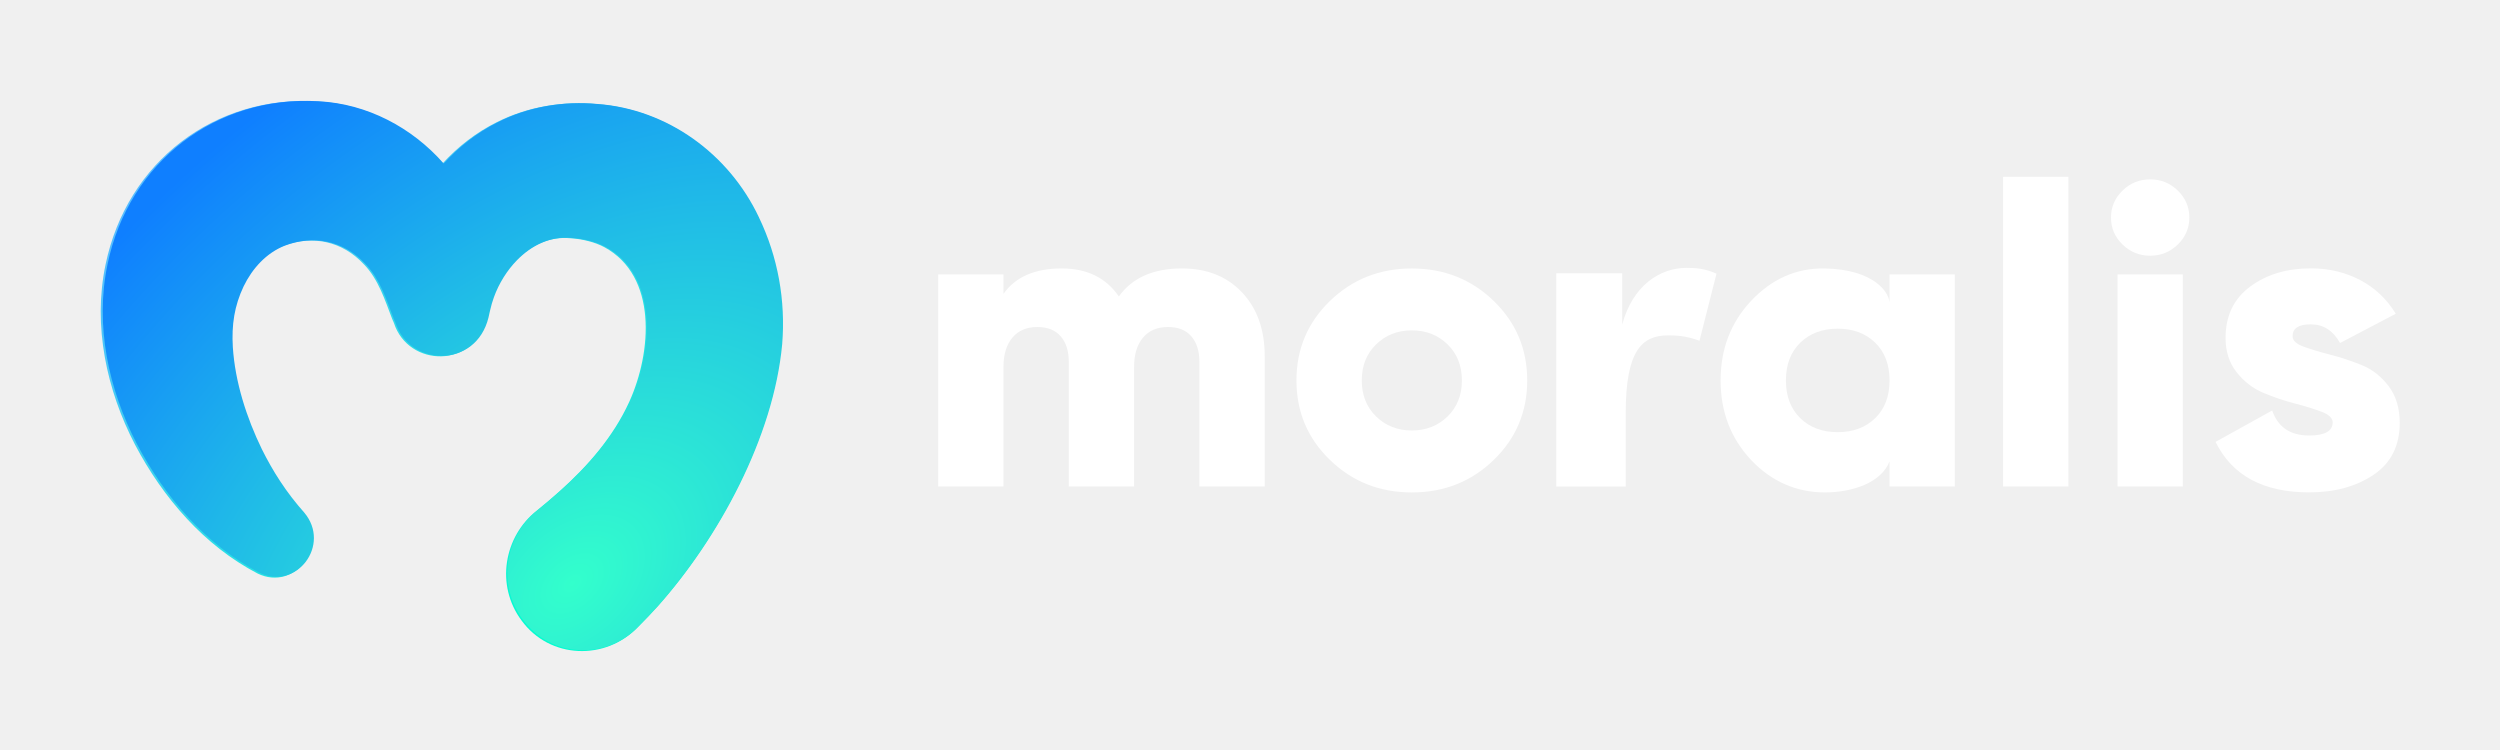
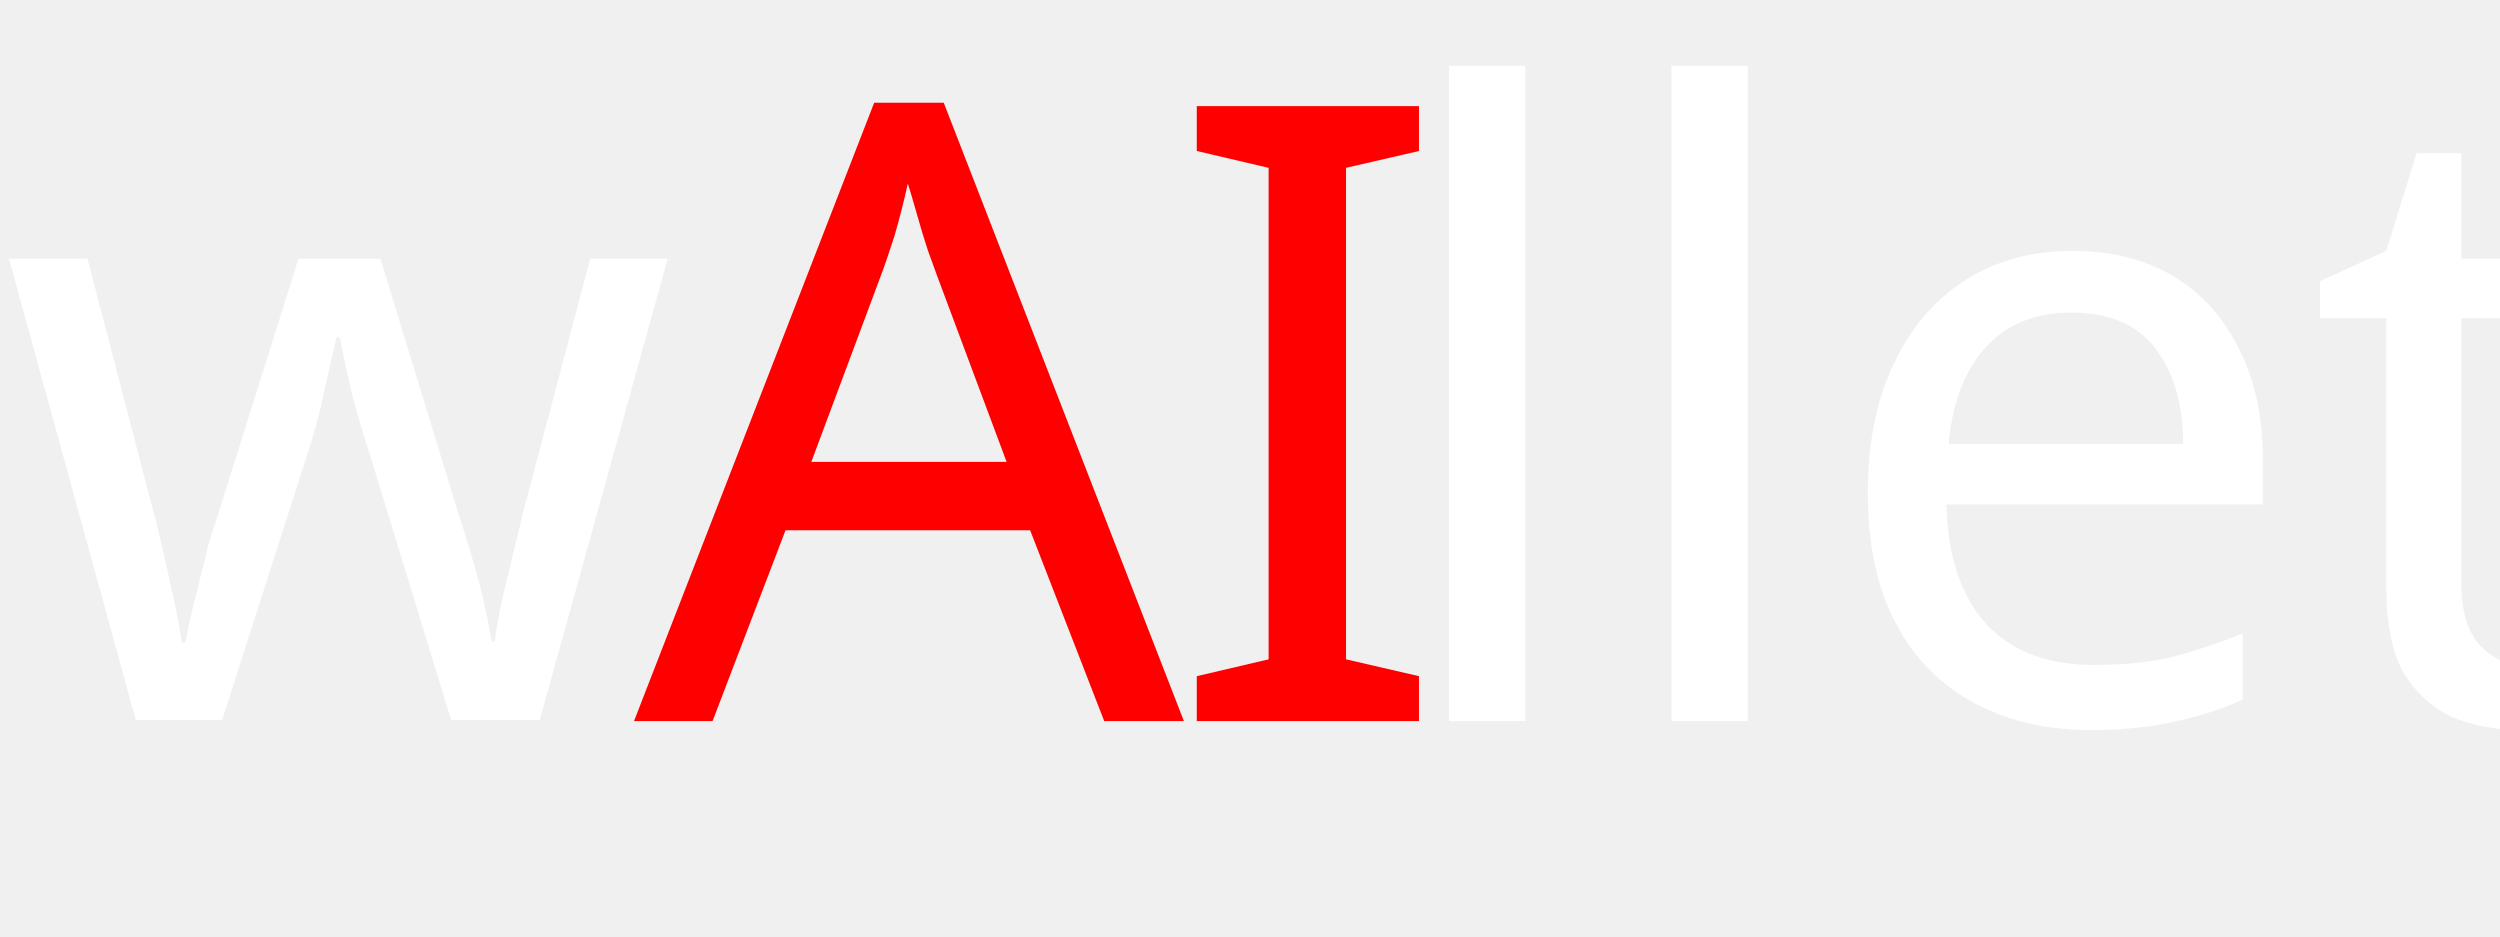
- <svg xmlns="http://www.w3.org/2000/svg" width="300" height="90" viewBox="0 0 300 90" fill="none">
-   <path d="M90.98 26.122C87.351 18.437 79.948 13.118 71.603 12.49C67.515 12.108 63.296 12.803 59.61 14.666C57.135 15.899 54.931 17.609 53.08 19.646C49.261 15.298 43.862 12.456 38.038 12.16C25.795 11.423 15.242 19.376 12.671 31.725C11.108 39.12 12.812 46.843 16.195 53.348C19.572 59.764 24.5 65.469 30.91 68.821C35.385 71.007 39.578 65.464 36.306 61.588C35.263 60.416 34.301 59.169 33.425 57.838C32.611 56.603 31.88 55.305 31.216 53.977C29.374 50.186 27.998 45.918 27.726 41.715C27.565 39.044 27.913 36.742 29.019 34.417C30.065 32.249 31.761 30.385 33.987 29.508C37.449 28.191 41.061 28.899 43.692 31.745C45.402 33.512 46.184 35.985 47.058 38.267C47.123 38.432 47.194 38.591 47.267 38.748C49.006 44.128 56.973 44.265 58.462 38.144C58.507 37.937 58.552 37.726 58.6 37.513C58.609 37.478 58.617 37.447 58.626 37.413C58.634 37.379 58.64 37.345 58.649 37.308C58.776 36.761 58.924 36.215 59.114 35.706C59.706 34.064 60.693 32.479 61.878 31.27C63.664 29.446 65.941 28.345 68.433 28.589C69.828 28.669 71.402 29.05 72.536 29.668C78.899 33.131 78.235 42.23 75.508 48.226C73.591 52.426 70.523 55.94 67.121 58.976C66.279 59.724 65.317 60.55 64.447 61.247C60.458 64.357 59.437 70.244 62.59 74.464C65.972 79.102 72.709 79.327 76.579 75.201C77.339 74.447 78.074 73.664 78.797 72.876C86.098 64.693 92.732 52.545 93.764 41.351C94.19 36.118 93.263 30.888 90.975 26.125L90.98 26.122Z" fill="url(#paint0_radial_793_4475)" />
-   <path d="M141.838 32.214C144.832 32.214 147.236 33.173 149.048 35.091C150.86 37.009 151.765 39.561 151.765 42.751V58.378H143.928V43.414C143.928 42.125 143.604 41.106 142.961 40.361C142.317 39.615 141.384 39.24 140.165 39.24C138.875 39.24 137.874 39.664 137.162 40.512C136.448 41.36 136.091 42.532 136.091 44.023V58.378H128.254V43.414C128.254 42.125 127.931 41.106 127.287 40.361C126.643 39.615 125.71 39.24 124.491 39.24C123.201 39.24 122.2 39.664 121.489 40.512C120.774 41.36 120.417 42.532 120.417 44.023V58.378H112.58V32.926H120.417V35.268C121.846 33.23 124.179 32.214 127.417 32.214C130.448 32.214 132.728 33.336 134.262 35.575C135.864 33.336 138.39 32.214 141.838 32.214Z" fill="white" />
-   <path d="M179.242 55.197C176.56 57.792 173.285 59.093 169.42 59.093C165.556 59.093 162.281 57.795 159.599 55.197C156.916 52.602 155.575 49.421 155.575 45.654C155.575 41.886 156.916 38.705 159.599 36.11C162.281 33.515 165.556 32.217 169.42 32.217C173.285 32.217 176.56 33.515 179.242 36.11C181.924 38.705 183.265 41.886 183.265 45.654C183.265 49.421 181.924 52.602 179.242 55.197ZM165.136 49.979C166.284 51.1 167.713 51.657 169.42 51.657C171.127 51.657 172.553 51.097 173.705 49.979C174.853 48.858 175.428 47.418 175.428 45.651C175.428 43.884 174.853 42.444 173.705 41.323C172.556 40.202 171.127 39.644 169.42 39.644C167.713 39.644 166.284 40.204 165.136 41.323C163.988 42.441 163.412 43.886 163.412 45.651C163.412 47.415 163.988 48.858 165.136 49.979Z" fill="white" />
-   <path d="M195.08 58.381H186.753V32.789H194.663V38.958C195.92 34.237 199.22 32.146 202.364 32.146C203.411 32.146 204.565 32.2 205.979 32.843L203.938 40.89C202.208 40.247 200.952 40.247 200.167 40.247C197.025 40.247 195.086 42.071 195.086 49.58V58.384L195.08 58.381Z" fill="white" />
-   <path d="M226.743 32.926H234.58V58.378H226.743V55.365C225.753 57.926 222.303 59.09 218.96 59.09C215.617 59.09 212.569 57.792 210.13 55.194C207.692 52.599 206.473 49.418 206.473 45.651C206.473 41.883 207.692 38.702 210.13 36.107C212.569 33.512 215.512 32.155 218.96 32.214C224.903 32.317 226.887 35.162 226.743 36.585V32.926ZM216.034 50.181C217.182 51.302 218.679 51.859 220.528 51.859C222.376 51.859 223.871 51.299 225.022 50.181C226.173 49.062 226.746 47.551 226.746 45.651C226.746 43.75 226.17 42.239 225.022 41.121C223.873 40.002 222.373 39.442 220.528 39.442C218.682 39.442 217.185 40.002 216.034 41.121C214.885 42.242 214.31 43.75 214.31 45.651C214.31 47.551 214.885 49.062 216.034 50.181Z" fill="white" />
-   <path d="M240.372 58.378V21.22H248.209V58.378H240.372Z" fill="white" />
-   <path d="M261.337 29.338C260.413 30.237 259.307 30.686 258.02 30.686C256.732 30.686 255.624 30.237 254.702 29.338C253.778 28.438 253.319 27.36 253.319 26.105C253.319 24.85 253.781 23.772 254.702 22.873C255.624 21.974 256.729 21.524 258.02 21.524C259.31 21.524 260.413 21.974 261.337 22.873C262.258 23.772 262.721 24.85 262.721 26.105C262.721 27.36 262.258 28.438 261.337 29.338ZM254.101 58.378V32.926H261.938V58.378H254.101Z" fill="white" />
-   <path d="M275.114 40.358C275.114 40.867 275.559 41.283 276.446 41.604C277.334 41.926 278.406 42.25 279.659 42.572C280.912 42.893 282.165 43.309 283.421 43.818C284.675 44.328 285.746 45.167 286.634 46.336C287.521 47.506 287.967 48.974 287.967 50.738C287.967 53.487 286.92 55.567 284.831 56.973C282.741 58.381 280.164 59.084 277.099 59.084C271.595 59.084 267.853 57.067 265.868 53.026L272.658 49.259C273.356 51.262 274.833 52.261 277.099 52.261C278.978 52.261 279.92 51.734 279.92 50.681C279.92 50.172 279.475 49.748 278.587 49.41C277.7 49.071 276.628 48.741 275.375 48.416C274.121 48.095 272.868 47.671 271.612 47.145C270.359 46.618 269.287 45.796 268.4 44.675C267.512 43.554 267.067 42.179 267.067 40.552C267.067 37.905 268.051 35.851 270.019 34.391C271.986 32.931 274.416 32.203 277.306 32.203C279.466 32.203 281.434 32.67 283.209 33.603C284.984 34.536 286.413 35.885 287.493 37.649L280.807 41.16C279.971 39.667 278.803 38.921 277.306 38.921C275.809 38.921 275.111 39.396 275.111 40.347L275.114 40.358Z" fill="white" />
-   <path d="M91.08 26.095C87.457 18.421 80.067 13.108 71.737 12.48C67.656 12.099 63.444 12.792 59.764 14.653C57.294 15.883 55.094 17.591 53.246 19.625C49.434 15.287 44.047 12.446 38.234 12.153C26.012 11.414 15.478 19.358 12.911 31.686C11.351 39.07 13.052 46.781 16.429 53.276C19.8 59.683 24.719 65.379 31.118 68.726C35.585 70.908 39.771 65.374 36.505 61.504C35.463 60.333 34.503 59.089 33.629 57.759C32.816 56.526 32.086 55.23 31.424 53.904C29.584 50.119 28.212 45.858 27.94 41.661C27.778 38.993 28.127 36.695 29.23 34.374C30.275 32.209 31.967 30.348 34.189 29.473C37.645 28.157 41.251 28.865 43.878 31.706C45.584 33.47 46.365 35.939 47.237 38.218C47.302 38.383 47.373 38.542 47.447 38.698C49.182 44.071 57.135 44.207 58.621 38.096C58.666 37.888 58.712 37.678 58.76 37.465C58.768 37.431 58.777 37.399 58.785 37.365C58.794 37.331 58.799 37.297 58.808 37.26C58.935 36.715 59.082 36.169 59.272 35.661C59.864 34.021 60.849 32.439 62.032 31.231C63.815 29.41 66.088 28.311 68.575 28.555C69.968 28.634 71.539 29.015 72.671 29.632C79.022 33.089 78.36 42.175 75.637 48.162C73.724 52.355 70.661 55.864 67.265 58.896C66.424 59.643 65.465 60.467 64.596 61.163C60.614 64.268 59.595 70.147 62.742 74.36C66.119 78.991 72.844 79.216 76.707 75.096C77.466 74.343 78.199 73.562 78.92 72.775C86.209 64.603 92.832 52.475 93.862 41.297C94.287 36.073 93.361 30.851 91.077 26.095H91.08Z" fill="url(#paint1_radial_793_4475)" />
+ <svg xmlns="http://www.w3.org/2000/svg" id="Layer_1" data-name="Layer 1" viewBox="0 0 34.81 13.04">
  <defs>
-     <radialGradient id="paint0_radial_793_4475" cx="0" cy="0" r="1" gradientUnits="userSpaceOnUse" gradientTransform="translate(68.2902 74.3698) rotate(-125.194) scale(70.959 107.7)">
-       <stop stop-color="#00FFCE" />
-       <stop offset="1" stop-color="#56BEFF" />
-     </radialGradient>
-     <radialGradient id="paint1_radial_793_4475" cx="0" cy="0" r="1" gradientUnits="userSpaceOnUse" gradientTransform="translate(68.5409 70.1613) rotate(-131.427) scale(67.7597 102.847)">
-       <stop offset="0" stop-color="#33FFCC" />
-       <stop offset="1" stop-color="#0F7FFF" />
-     </radialGradient>
+     <style>
+       .cls-1, .cls-2 {
+         fill: #fff;
+       }
+ 
+       .cls-3, .cls-4 {
+         fill: red;
+       }
+ 
+       .cls-4 {
+         letter-spacing: .01em;
+       }
+ 
+       .cls-5 {
+         font-family: MyriadPro-Regular, 'Myriad Pro';
+         font-size: 12px;
+       }
+ 
+       .cls-2 {
+         letter-spacing: 0em;
+       }
+     </style>
  </defs>
+   <text class="cls-5" transform="translate(0 10.04)">
+     <tspan class="cls-1" x="0" y="0">w</tspan>
+     <tspan class="cls-3" x="8.83" y="0">A</tspan>
+     <tspan class="cls-4" x="16.18" y="0">I</tspan>
+     <tspan class="cls-2" x="19.16" y="0">llet</tspan>
+   </text>
</svg>
